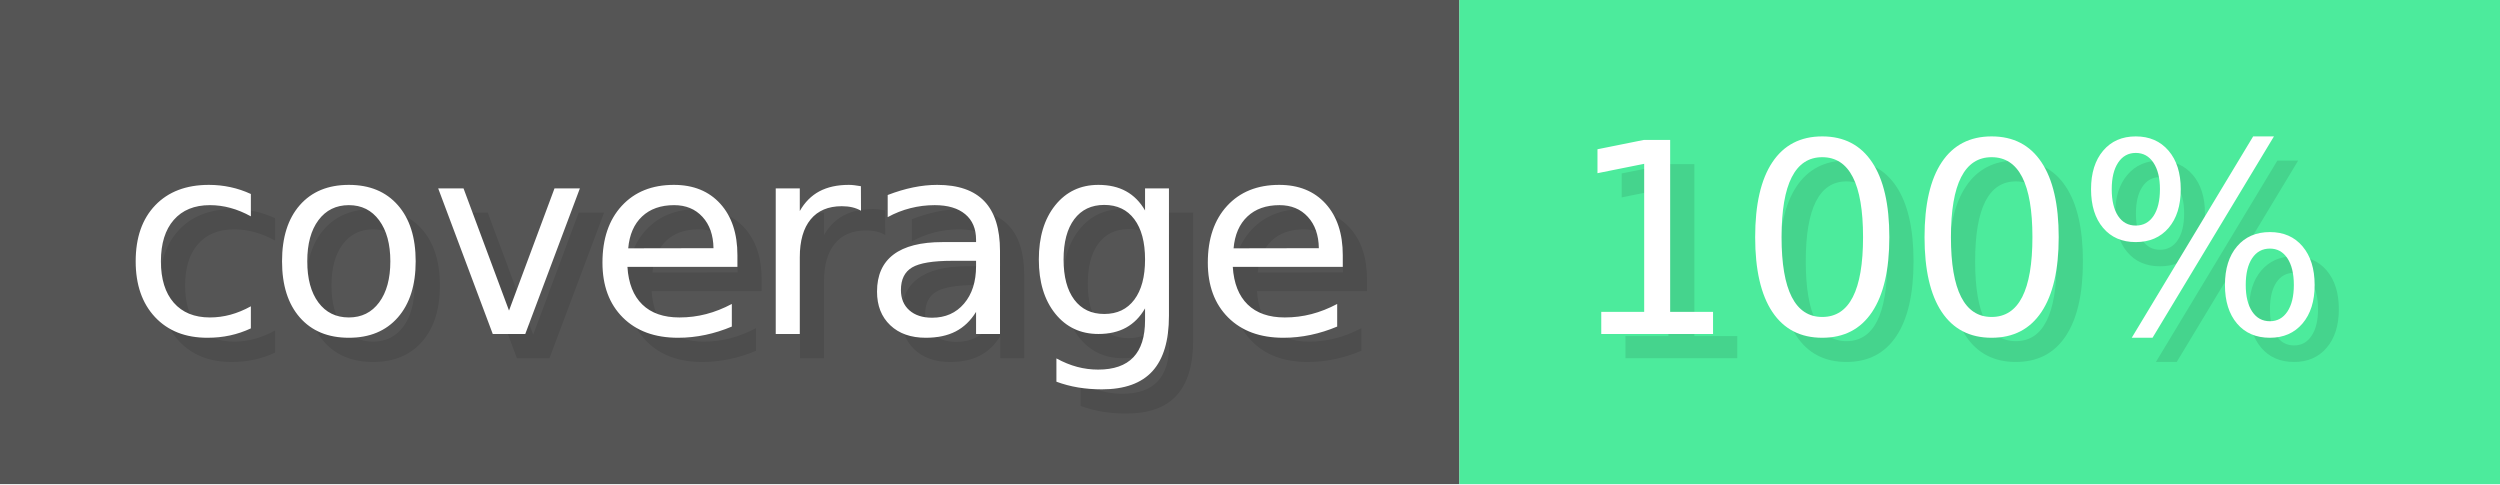
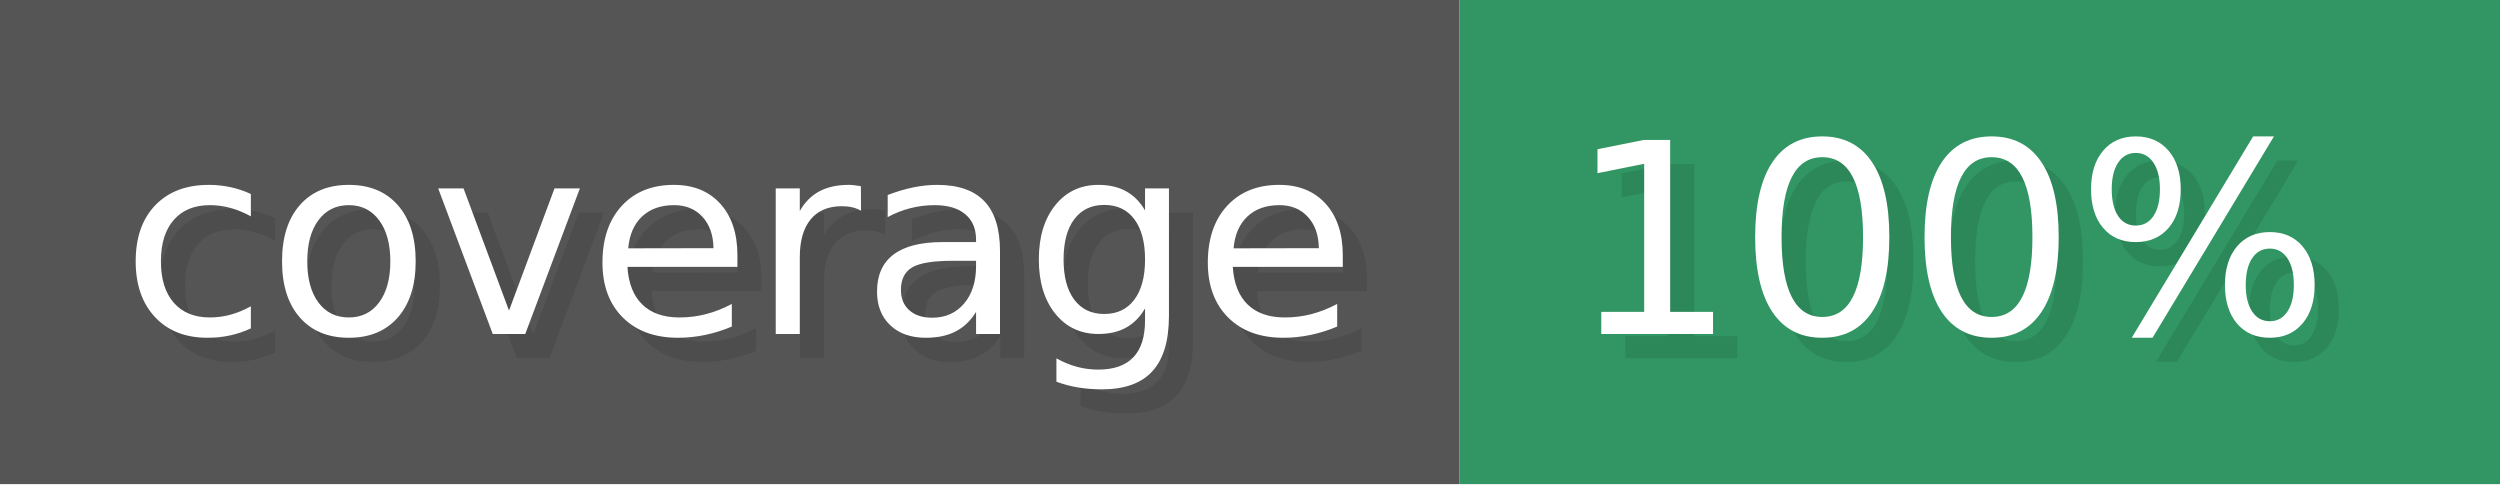
<svg xmlns="http://www.w3.org/2000/svg" width="103.3" height="20" viewBox="0 0 1033 200" role="img" aria-label="coverage: 100%">
  <g>
    <rect fill="#555" width="603" height="200" />
-     <rect fill="#4CEB9C" x="603" width="430" height="200" />
+     <rect fill="#319663" x="603" width="430" height="200" />
  </g>
  <g aria-hidden="true" fill="#fff" text-anchor="start" font-family="Verdana,DejaVu Sans,sans-serif" font-size="110">
    <text x="60" y="148" textLength="503" fill="#000" opacity="0.1">coverage</text>
    <text x="50" y="138" textLength="503">coverage</text>
    <text x="658" y="148" textLength="330" fill="#000" opacity="0.1">100%</text>
    <text x="648" y="138" textLength="330">100%</text>
  </g>
</svg>
